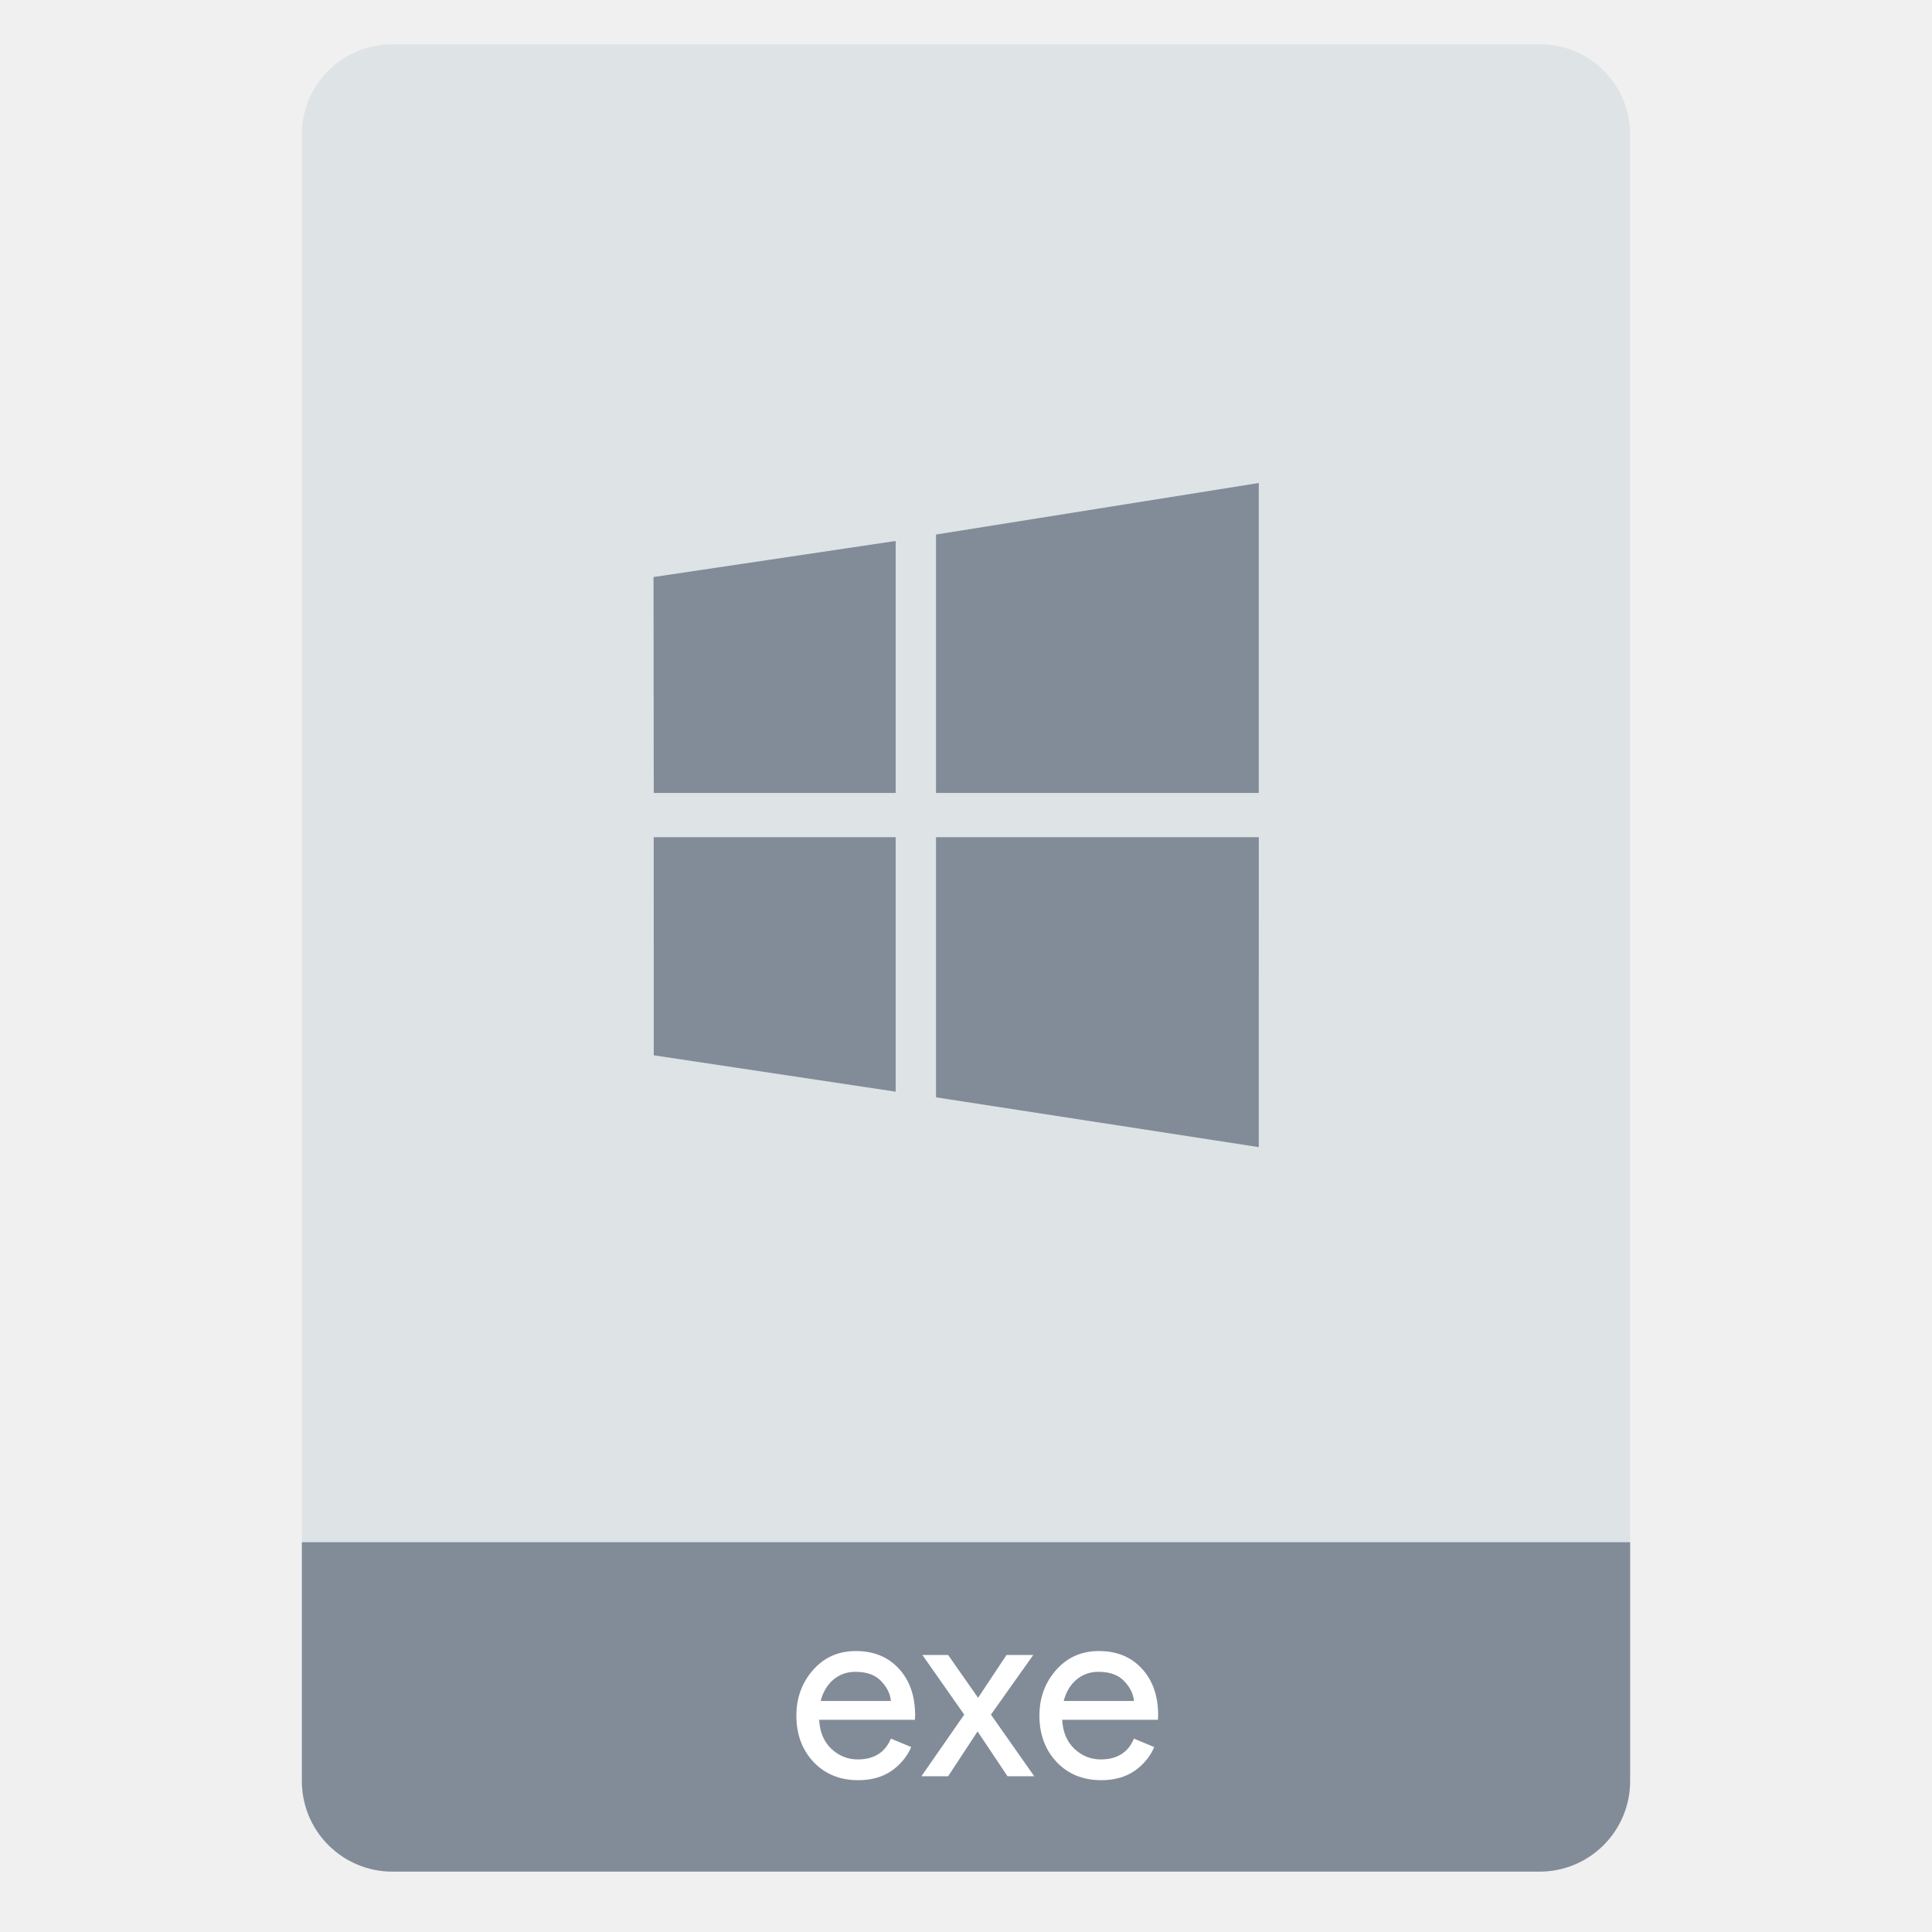
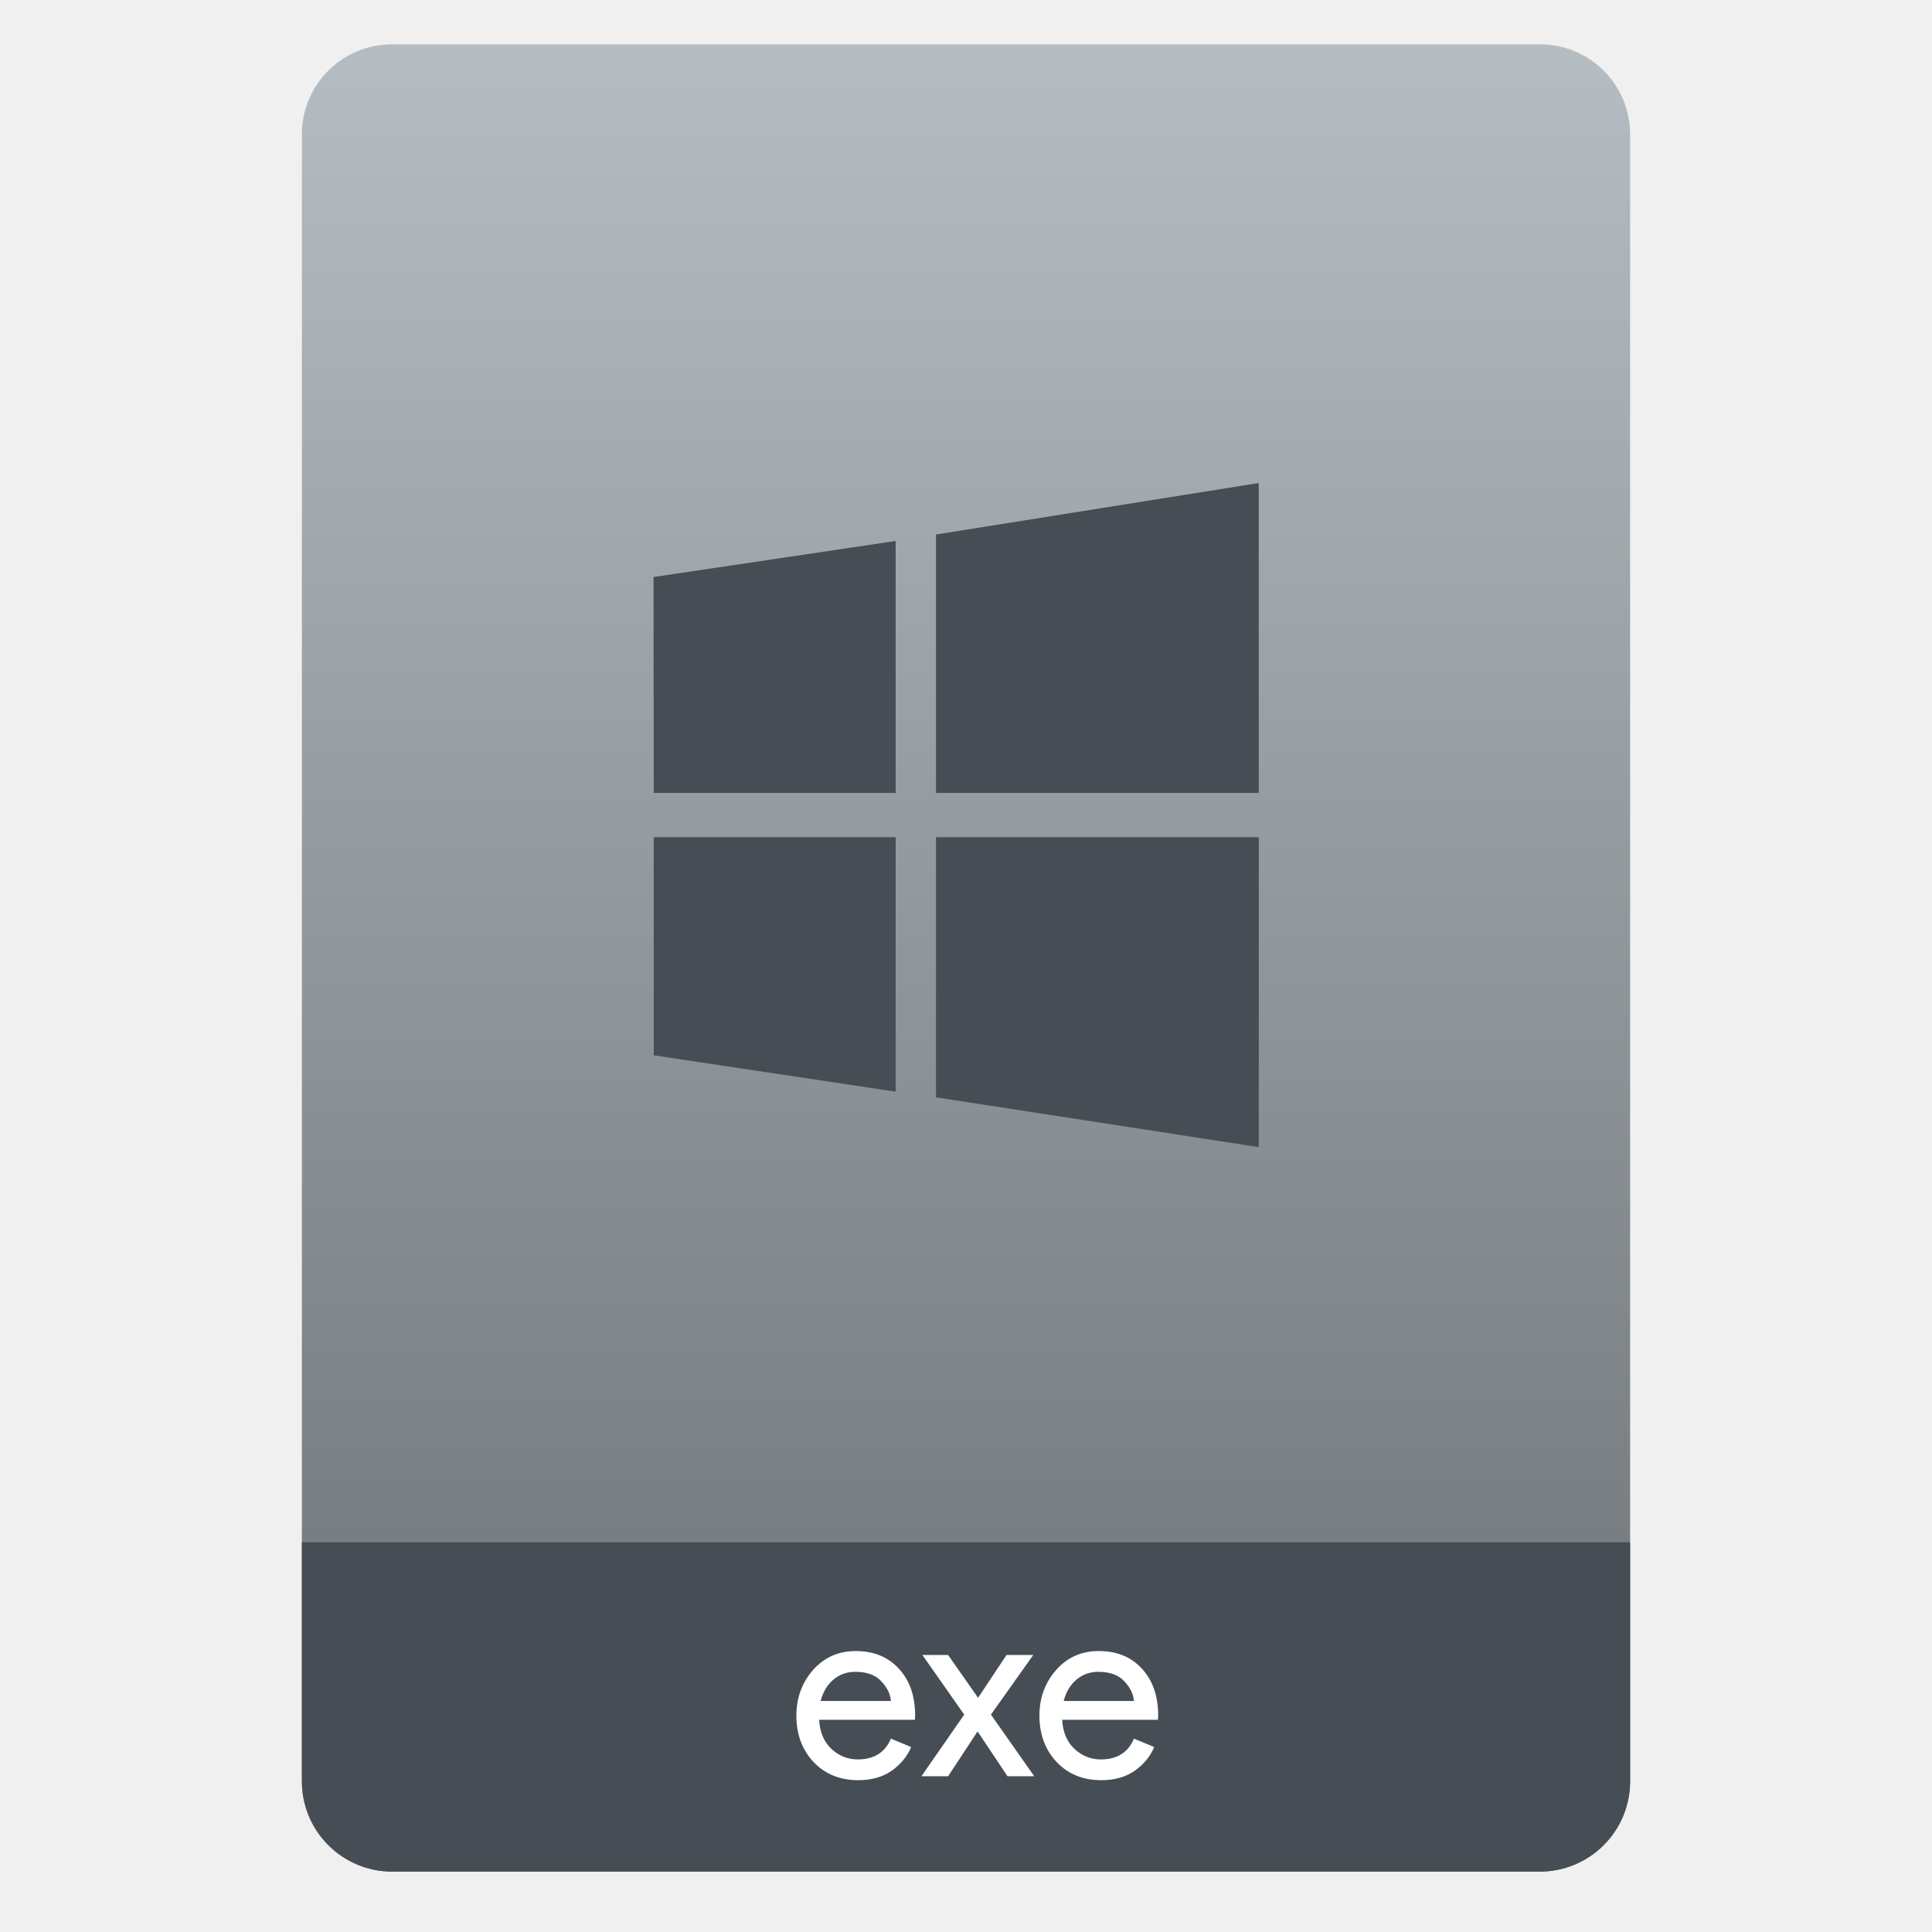
<svg xmlns="http://www.w3.org/2000/svg" style="clip-rule:evenodd;fill-rule:evenodd;stroke-linejoin:round;stroke-miterlimit:2" version="1.1" viewBox="0 0 64 64">
-   <path d="m54 4.449c0-0.79-0.314-1.548-0.873-2.107s-1.317-0.873-2.107-0.873h-38.04c-0.79 0-1.548 0.314-2.107 0.873s-0.873 1.317-0.873 2.107v54.571c0 0.79 0.314 1.548 0.873 2.107s1.317 0.873 2.107 0.873h38.04c0.79 0 1.548-0.314 2.107-0.873s0.873-1.317 0.873-2.107v-54.571z" style="fill:#dee3e6" />
-   <path d="m54 51.088h-44v7.912c0 0.796 0.316 1.559 0.879 2.121 0.562 0.563 1.325 0.879 2.121 0.879h38c0.796 0 1.559-0.316 2.121-0.879 0.563-0.562 0.879-1.325 0.879-2.121v-7.912z" style="fill:#828c98" />
+   <path d="m54 4.449c0-0.79-0.314-1.548-0.873-2.107s-1.317-0.873-2.107-0.873h-38.04c-0.79 0-1.548 0.314-2.107 0.873s-0.873 1.317-0.873 2.107v54.571c0 0.79 0.314 1.548 0.873 2.107s1.317 0.873 2.107 0.873h38.04c0.79 0 1.548-0.314 2.107-0.873s0.873-1.317 0.873-2.107v-54.571z" style="fill:url(#_Linear1)" />
+   <path d="m54 51.088h-44v7.912c0 0.796 0.316 1.559 0.879 2.121 0.562 0.563 1.325 0.879 2.121 0.879h38c0.796 0 1.559-0.316 2.121-0.879 0.563-0.562 0.879-1.325 0.879-2.121v-7.912z" style="fill:#464d55" />
  <path d="m28.43 58.971c-0.607 0-1.101-0.202-1.484-0.606-0.377-0.405-0.565-0.916-0.565-1.533 0-0.585 0.183-1.087 0.549-1.508 0.372-0.421 0.844-0.631 1.418-0.631 0.595 0 1.071 0.194 1.426 0.582 0.361 0.388 0.541 0.907 0.541 1.557l-8e-3 0.139h-3.172c0.022 0.405 0.156 0.724 0.402 0.959 0.251 0.235 0.543 0.353 0.876 0.353 0.541 0 0.907-0.23 1.099-0.689l0.672 0.279c-0.131 0.311-0.347 0.573-0.648 0.787-0.3 0.207-0.669 0.311-1.106 0.311zm1.082-2.623c-0.017-0.229-0.123-0.448-0.32-0.655-0.191-0.208-0.478-0.312-0.86-0.312-0.279 0-0.522 0.088-0.73 0.263-0.202 0.174-0.341 0.409-0.418 0.704h2.328z" style="fill-rule:nonzero;fill:#fff" />
  <path d="m34.26 58.84h-0.885l-0.992-1.484-0.975 1.484h-0.885l1.418-2.041-1.385-1.975h0.852l0.992 1.418 0.942-1.418h0.885l-1.401 1.975 1.434 2.041z" style="fill-rule:nonzero;fill:#fff" />
  <path d="m36.481 58.971c-0.606 0-1.101-0.202-1.483-0.606-0.377-0.405-0.566-0.916-0.566-1.533 0-0.585 0.183-1.087 0.55-1.508 0.371-0.421 0.844-0.631 1.417-0.631 0.596 0 1.071 0.194 1.426 0.582 0.361 0.388 0.541 0.907 0.541 1.557l-8e-3 0.139h-3.172c0.022 0.405 0.156 0.724 0.402 0.959 0.251 0.235 0.544 0.353 0.877 0.353 0.541 0 0.907-0.23 1.098-0.689l0.672 0.279c-0.131 0.311-0.347 0.573-0.647 0.787-0.301 0.207-0.67 0.311-1.107 0.311zm1.082-2.623c-0.016-0.229-0.123-0.448-0.32-0.655-0.191-0.208-0.478-0.312-0.86-0.312-0.279 0-0.522 0.088-0.729 0.263-0.203 0.174-0.342 0.409-0.418 0.704h2.327z" style="fill-rule:nonzero;fill:#fff" />
-   <path d="m21.656 26.267l-7e-3 -7.152 8.021-1.195v8.347h-8.014zm9.35-8.56l10.692-1.707v10.267h-10.692v-8.56zm10.694 10.026l-2e-3 10.267-10.692-1.65v-8.617h10.694zm-12.03 8.43l-8.014-1.205-1e-3 -7.225h8.015v8.43z" style="fill-rule:nonzero;fill:#828c98" />
+   <path d="m21.656 26.267l-7e-3 -7.152 8.021-1.195v8.347h-8.014zm9.35-8.56l10.692-1.707v10.267h-10.692v-8.56zm10.694 10.026l-2e-3 10.267-10.692-1.65v-8.617h10.694zm-12.03 8.43l-8.014-1.205-1e-3 -7.225h8.015v8.43z" style="fill-rule:nonzero;fill:#464d55" />
+   <defs>
+     <linearGradient id="_Linear1" x2="1" gradientTransform="matrix(3.03829e-15,-49.619,49.619,3.03829e-15,32.1,51.088)" gradientUnits="userSpaceOnUse">
+       <stop style="stop-color:#787e82" offset="0" />
+       <stop style="stop-color:#b5bdc2" offset="1" />
+     </linearGradient>
+   </defs>
</svg>
